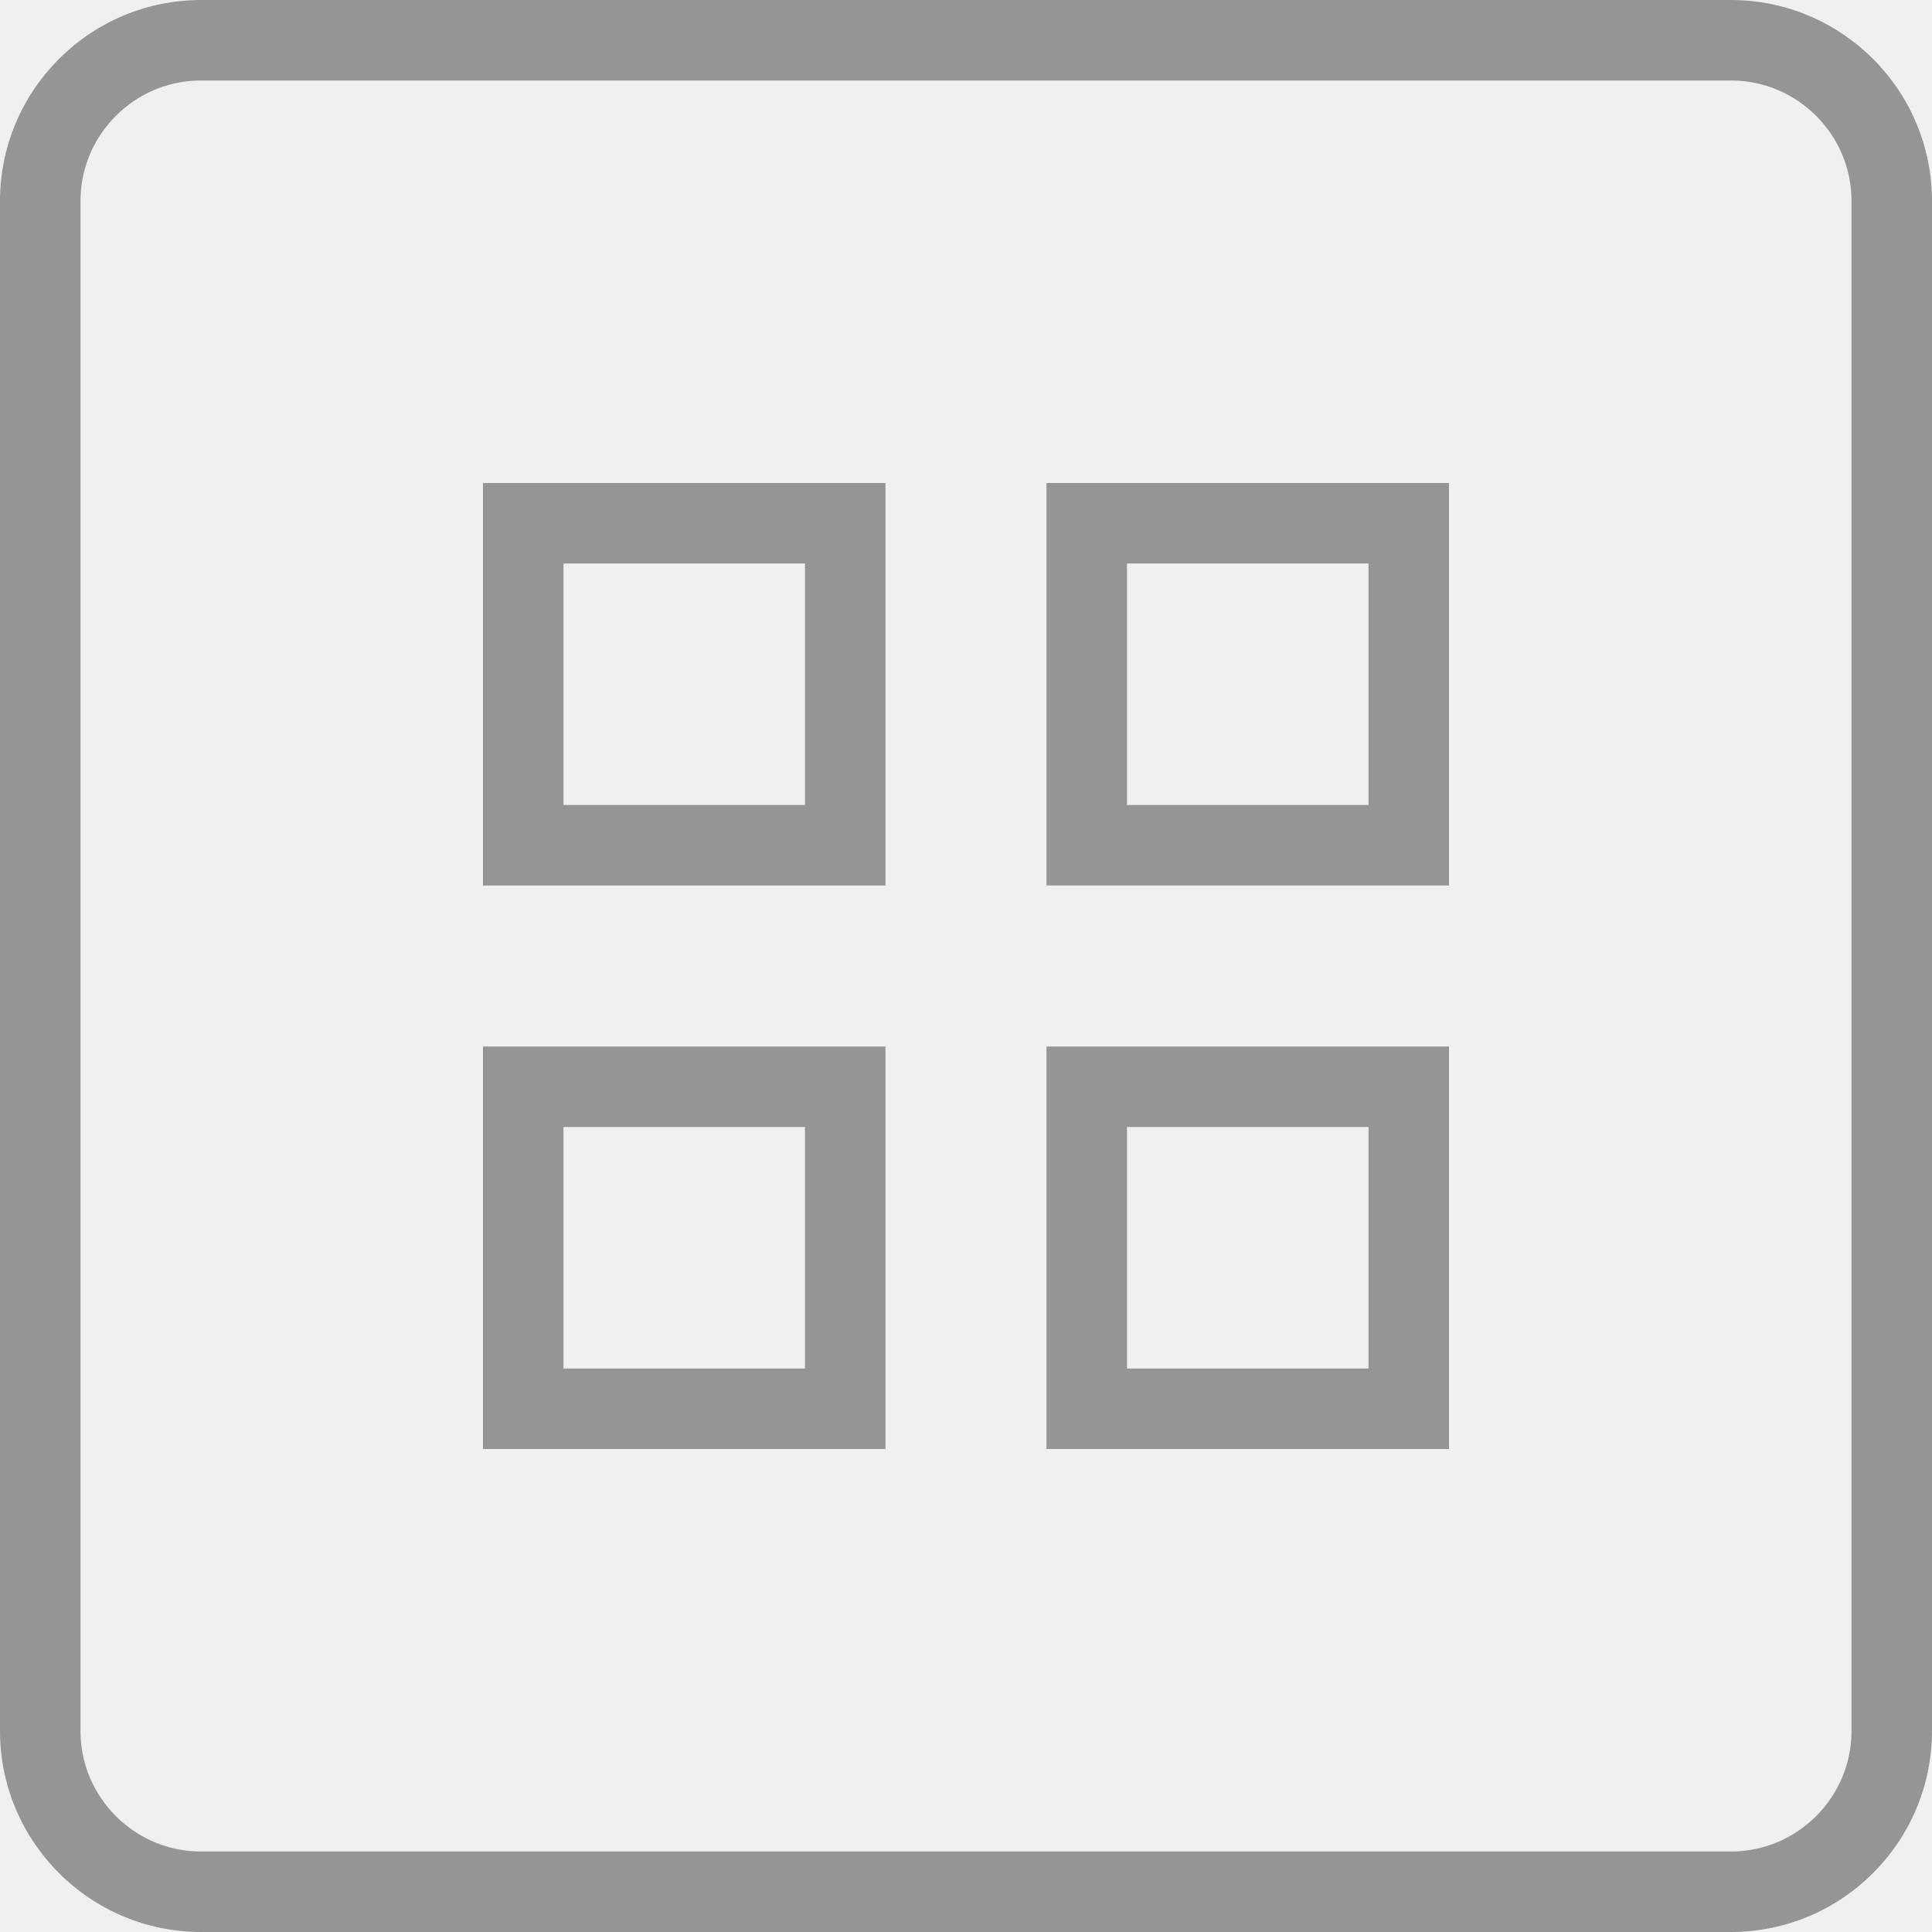
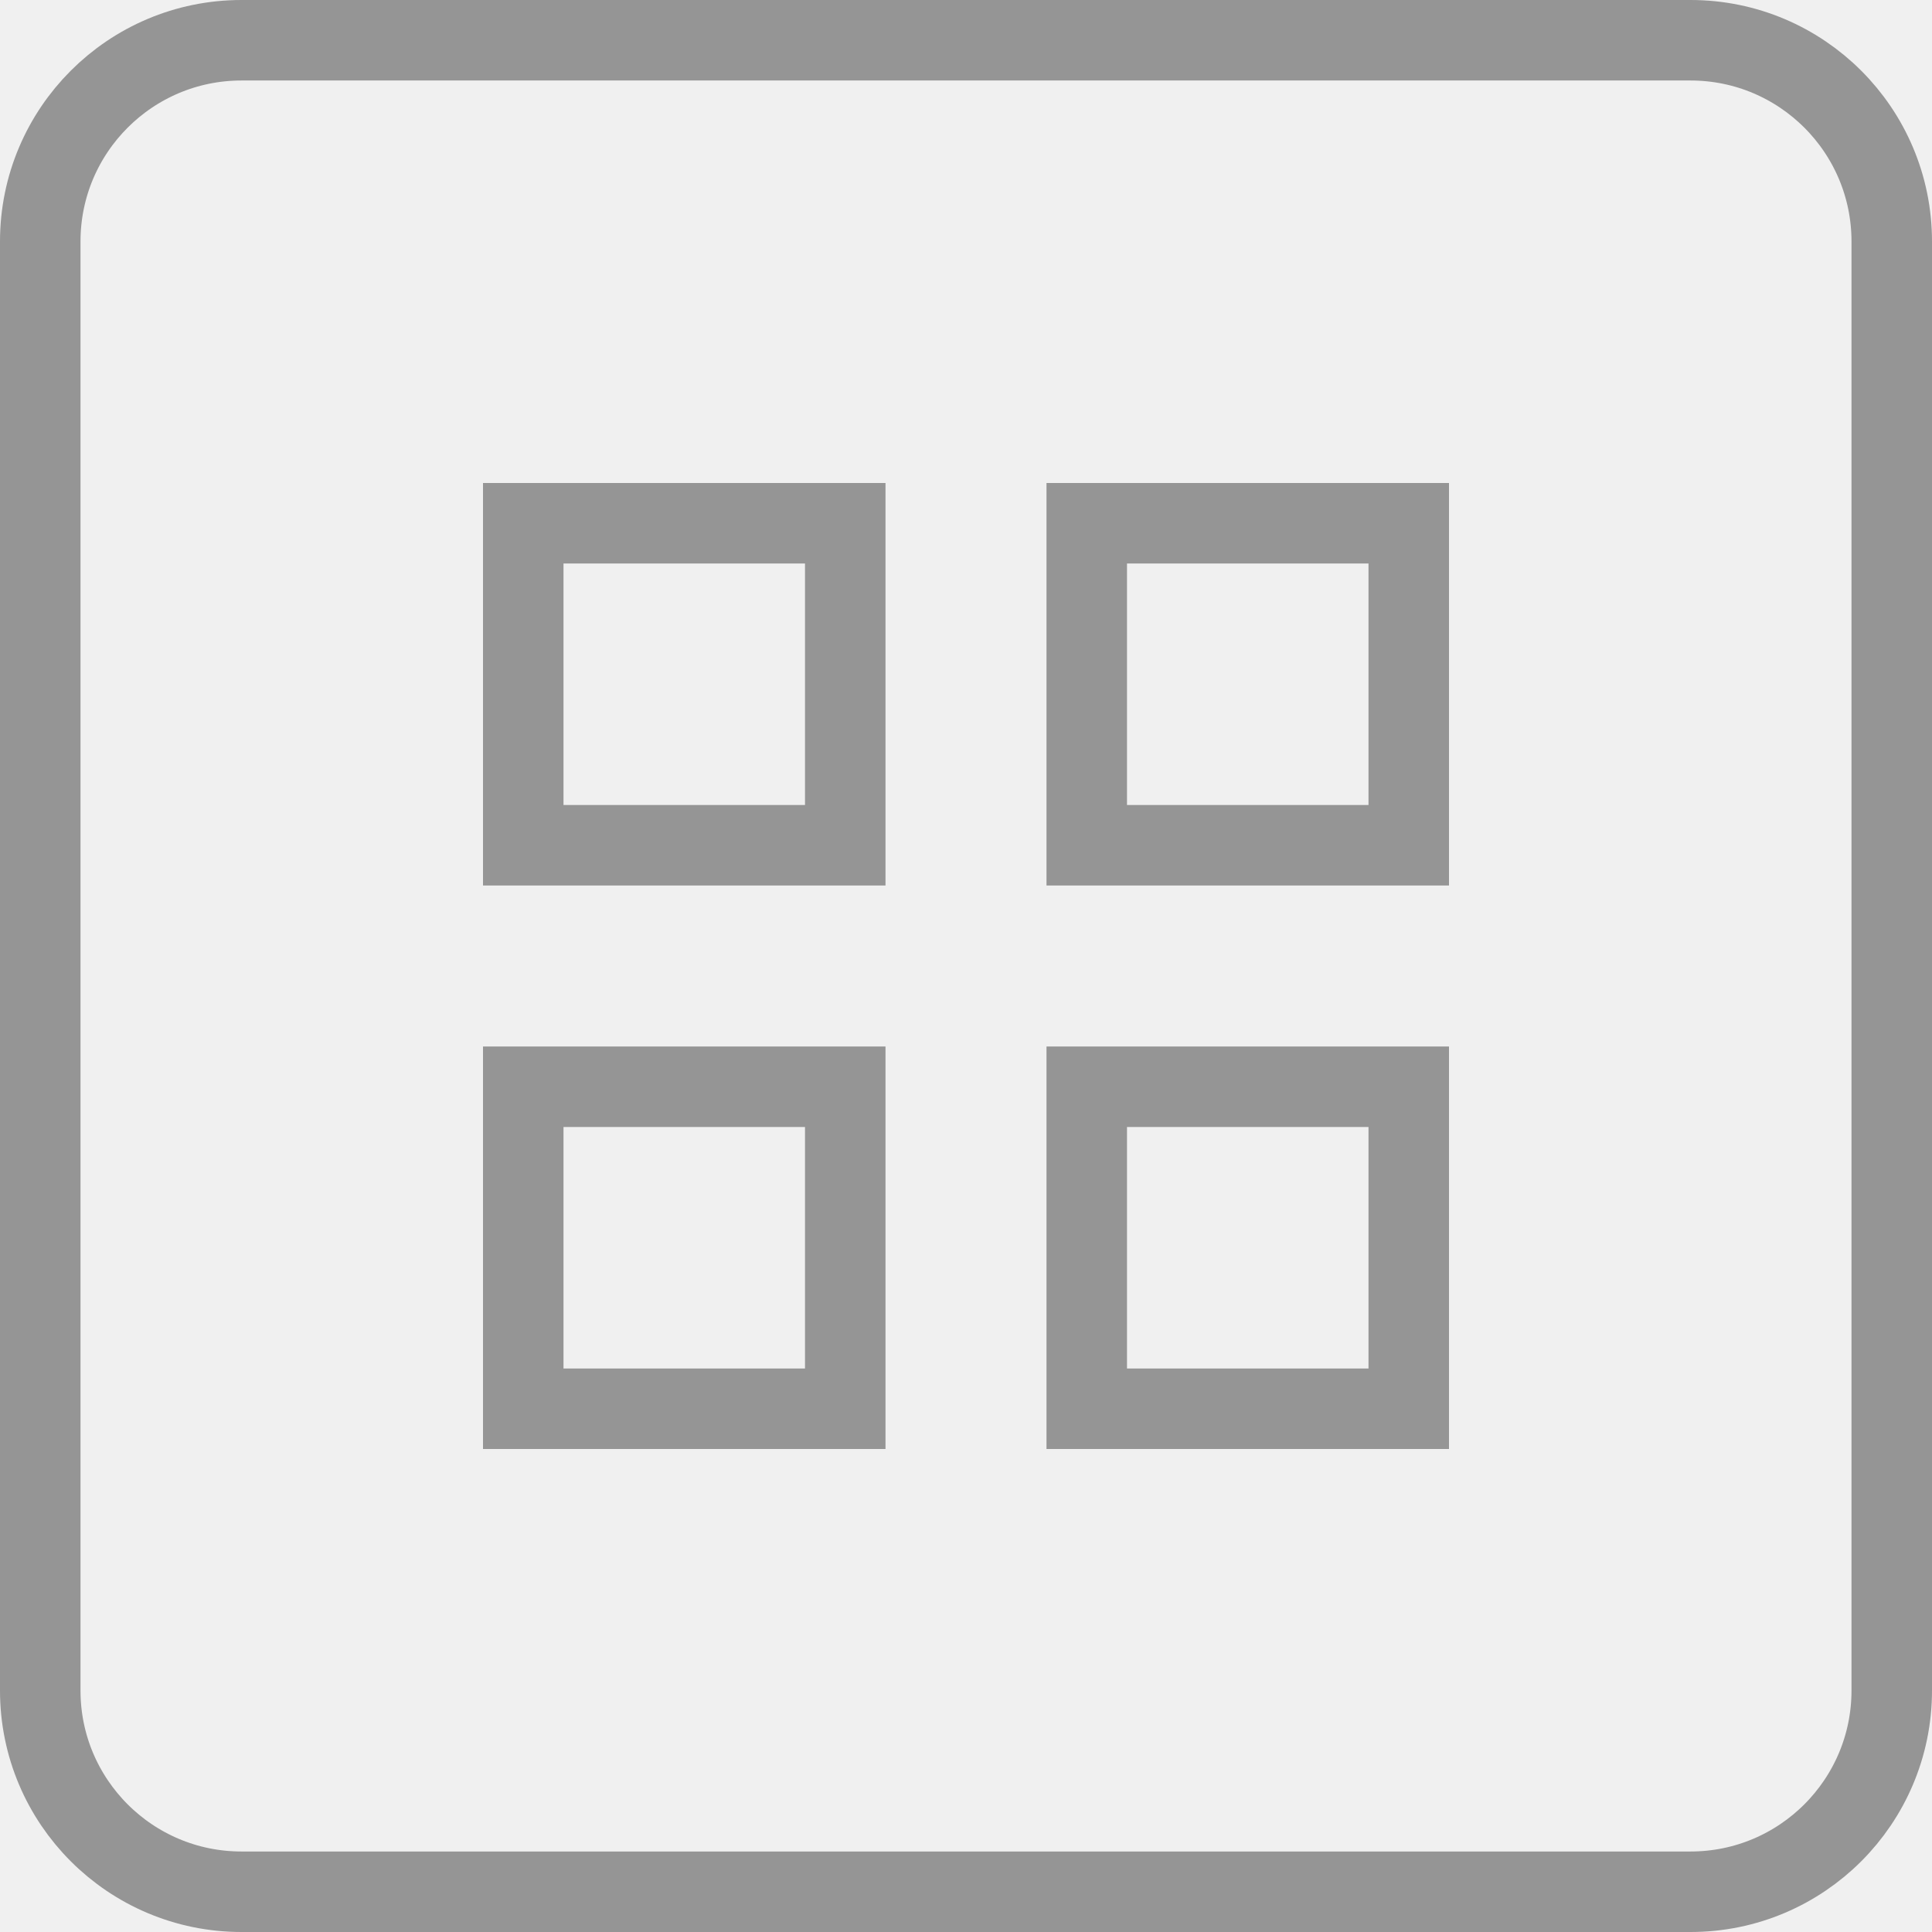
- <svg xmlns="http://www.w3.org/2000/svg" xmlns:xlink="http://www.w3.org/1999/xlink" width="48px" height="48px" viewBox="0 0 48 48" version="1.1">
-   <defs>
-     <rect id="path-1" x="0" y="0" width="48" height="48" rx="5" />
-     <mask id="mask-2" maskContentUnits="userSpaceOnUse" maskUnits="objectBoundingBox" x="0" y="0" width="48" height="48" fill="white">
-       <use xlink:href="#path-1" />
-     </mask>
-     <rect id="path-3" x="0" y="0" width="10" height="10" />
-     <mask id="mask-4" maskContentUnits="userSpaceOnUse" maskUnits="objectBoundingBox" x="0" y="0" width="10" height="10" fill="white">
-       <use xlink:href="#path-3" />
-     </mask>
-     <rect id="path-5" x="14" y="0" width="10" height="10" />
-     <mask id="mask-6" maskContentUnits="userSpaceOnUse" maskUnits="objectBoundingBox" x="0" y="0" width="10" height="10" fill="white">
-       <use xlink:href="#path-5" />
-     </mask>
-     <rect id="path-7" x="0" y="14" width="10" height="10" />
-     <mask id="mask-8" maskContentUnits="userSpaceOnUse" maskUnits="objectBoundingBox" x="0" y="0" width="10" height="10" fill="white">
-       <use xlink:href="#path-7" />
-     </mask>
-     <rect id="path-9" x="14" y="14" width="10" height="10" />
-     <mask id="mask-10" maskContentUnits="userSpaceOnUse" maskUnits="objectBoundingBox" x="0" y="0" width="10" height="10" fill="white">
-       <use xlink:href="#path-9" />
-     </mask>
-   </defs>
-   <g id="Buttons-and-tabs" stroke="none" stroke-width="1" fill="none" fill-rule="evenodd" stroke-opacity="0.38">
-     <g id="Button-viewGrid-selected_false" stroke="#000000">
-       <g id="Button/view/grid/selected/false">
-         <use id="Container" mask="url(#mask-2)" stroke-width="4" xlink:href="#path-1" />
-         <g id="Grid-squares" stroke-width="1" fill-rule="evenodd" transform="translate(12, 12)">
-           <use id="Rectangle-1-1" mask="url(#mask-4)" stroke-width="4" xlink:href="#path-3" />
-           <use id="Rectangle-1-2" mask="url(#mask-6)" stroke-width="4" xlink:href="#path-5" />
-           <use id="Rectangle-2-1" mask="url(#mask-8)" stroke-width="4" xlink:href="#path-7" />
-           <use id="Rectangle-2-2" mask="url(#mask-10)" stroke-width="4" xlink:href="#path-9" />
-         </g>
-       </g>
+ <svg xmlns="http://www.w3.org/2000/svg" width="48" height="48" viewBox="0 0 48 48">
+   <g fill="none" fill-rule="evenodd" stroke="#000" stroke-opacity=".38">
+     <rect width="46" height="46" x="1" y="1" stroke-width="2" rx="5" />
+     <g transform="translate(12 12)">
+       <rect width="8" height="8" x="1" y="1" stroke-width="2" />
+       <rect width="8" height="8" x="15" y="1" stroke-width="2" />
+       <rect width="8" height="8" x="1" y="15" stroke-width="2" />
+       <rect width="8" height="8" x="15" y="15" stroke-width="2" />
    </g>
  </g>
</svg>
